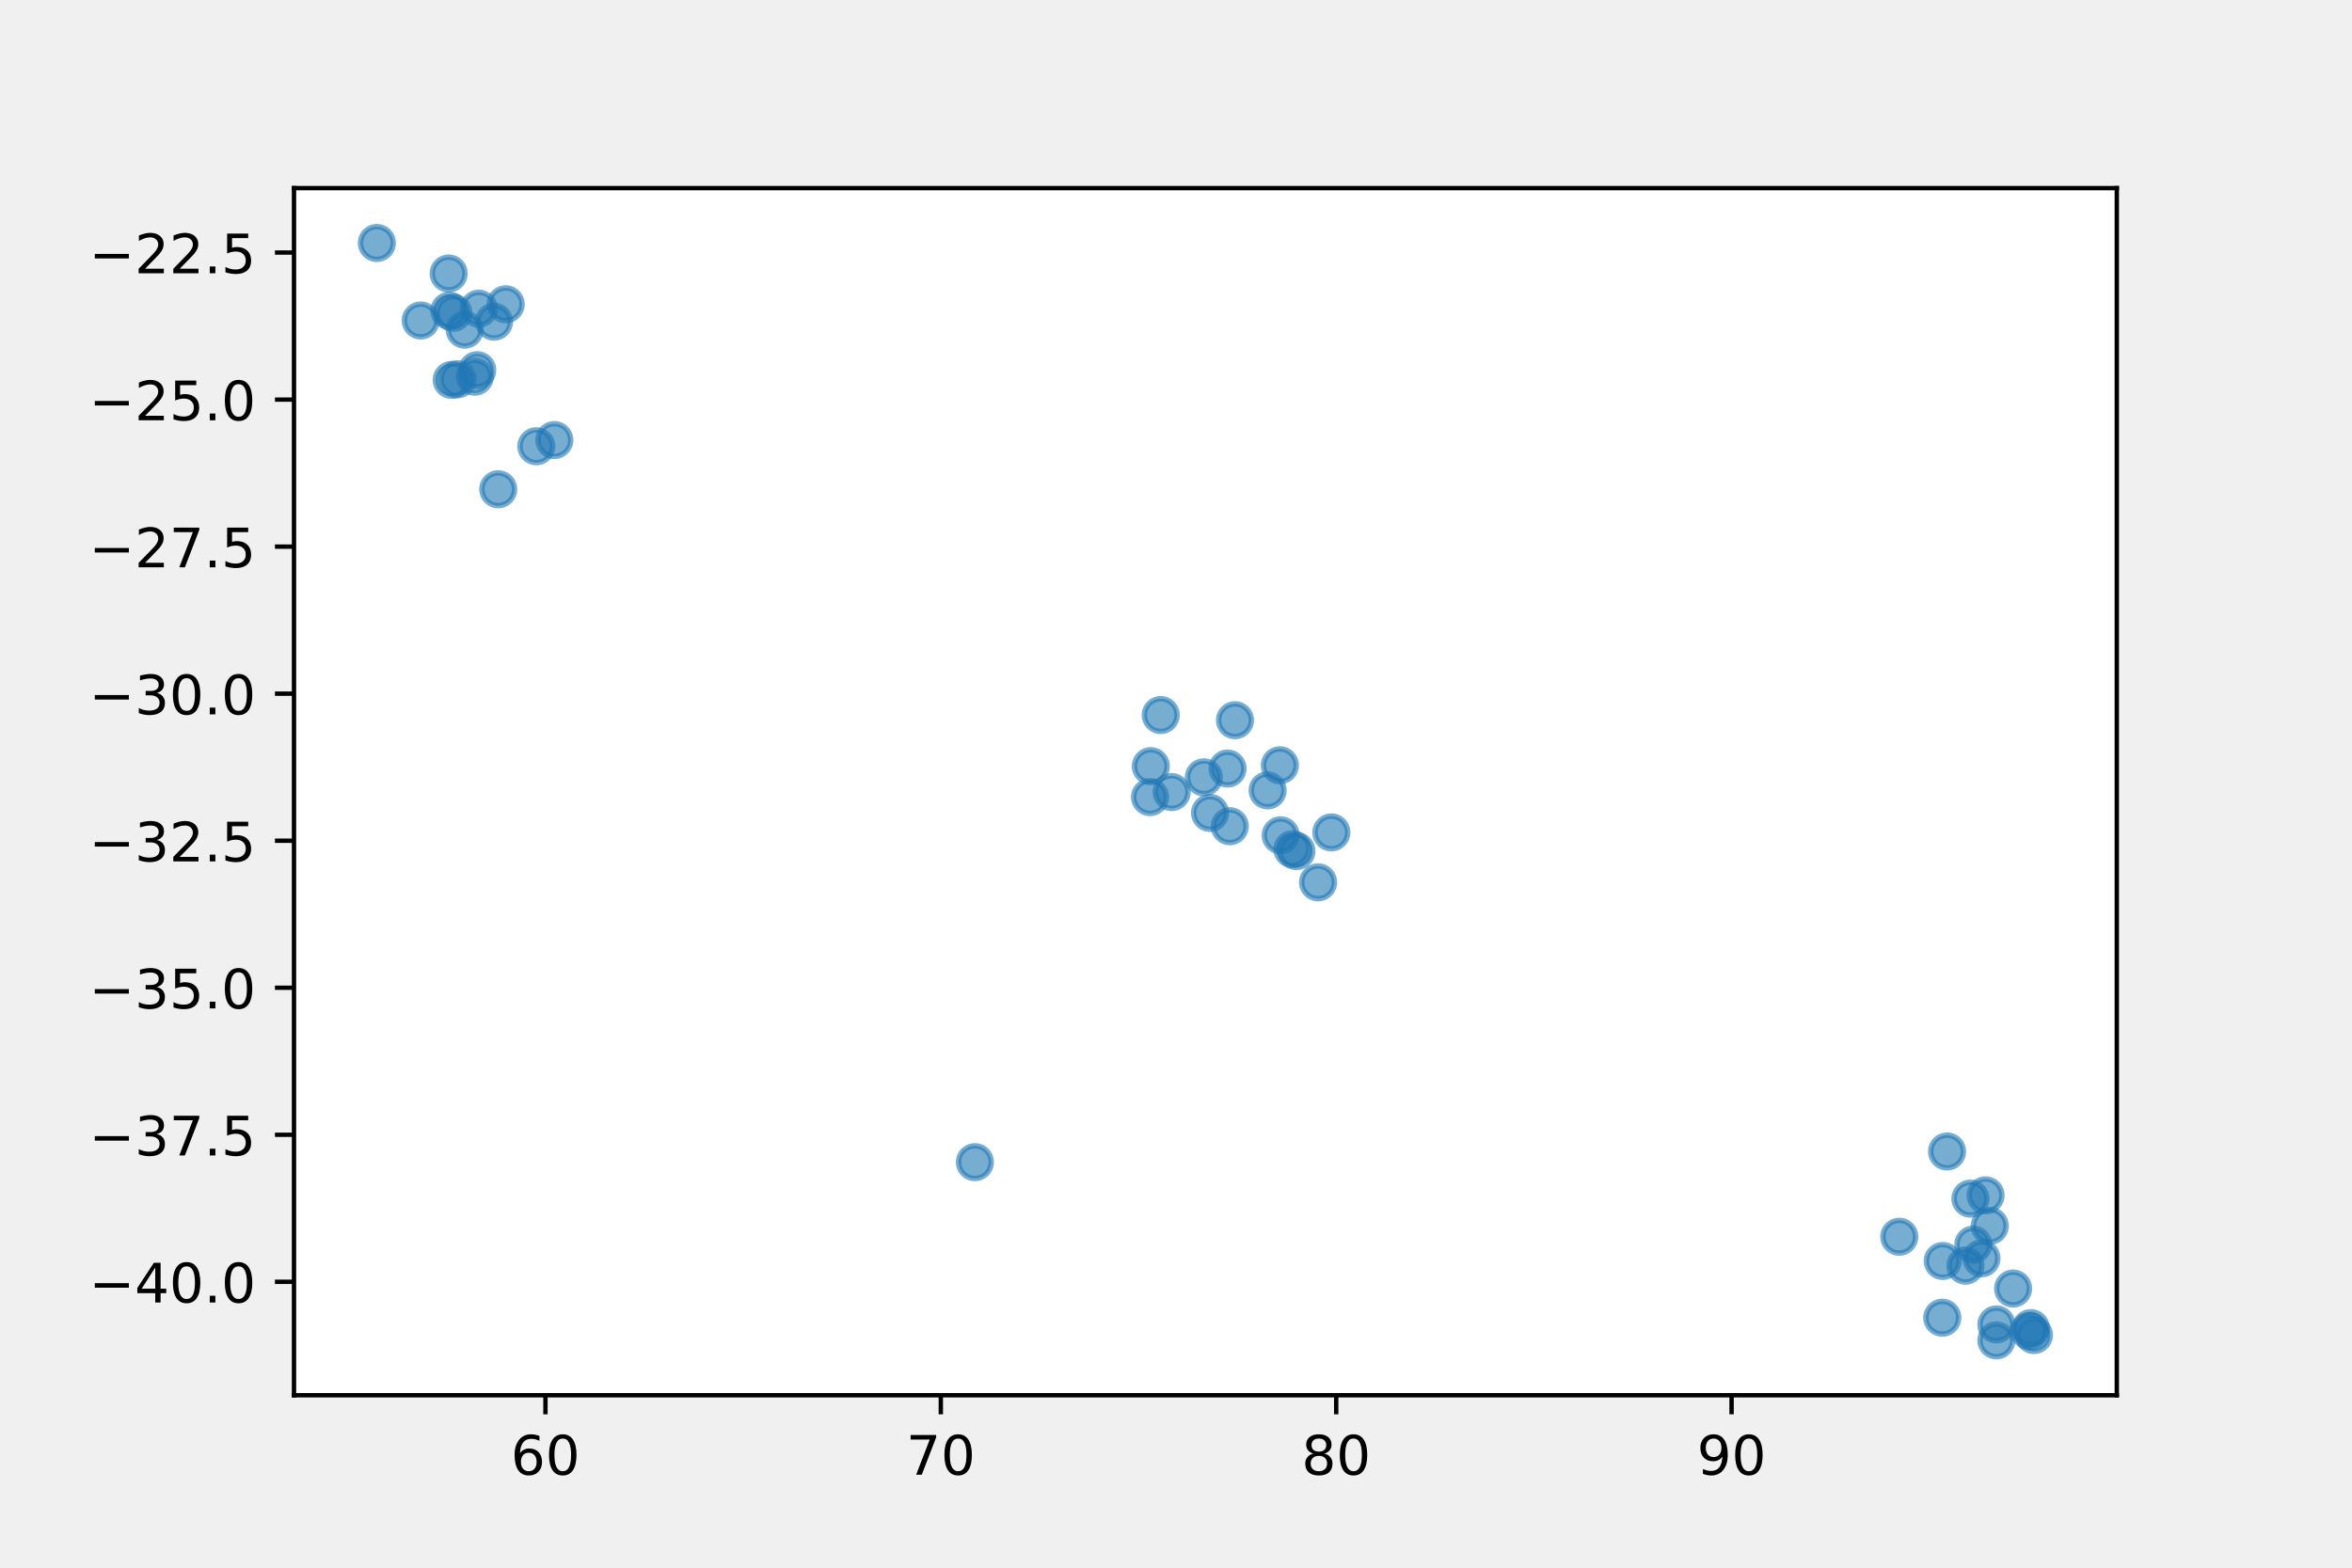
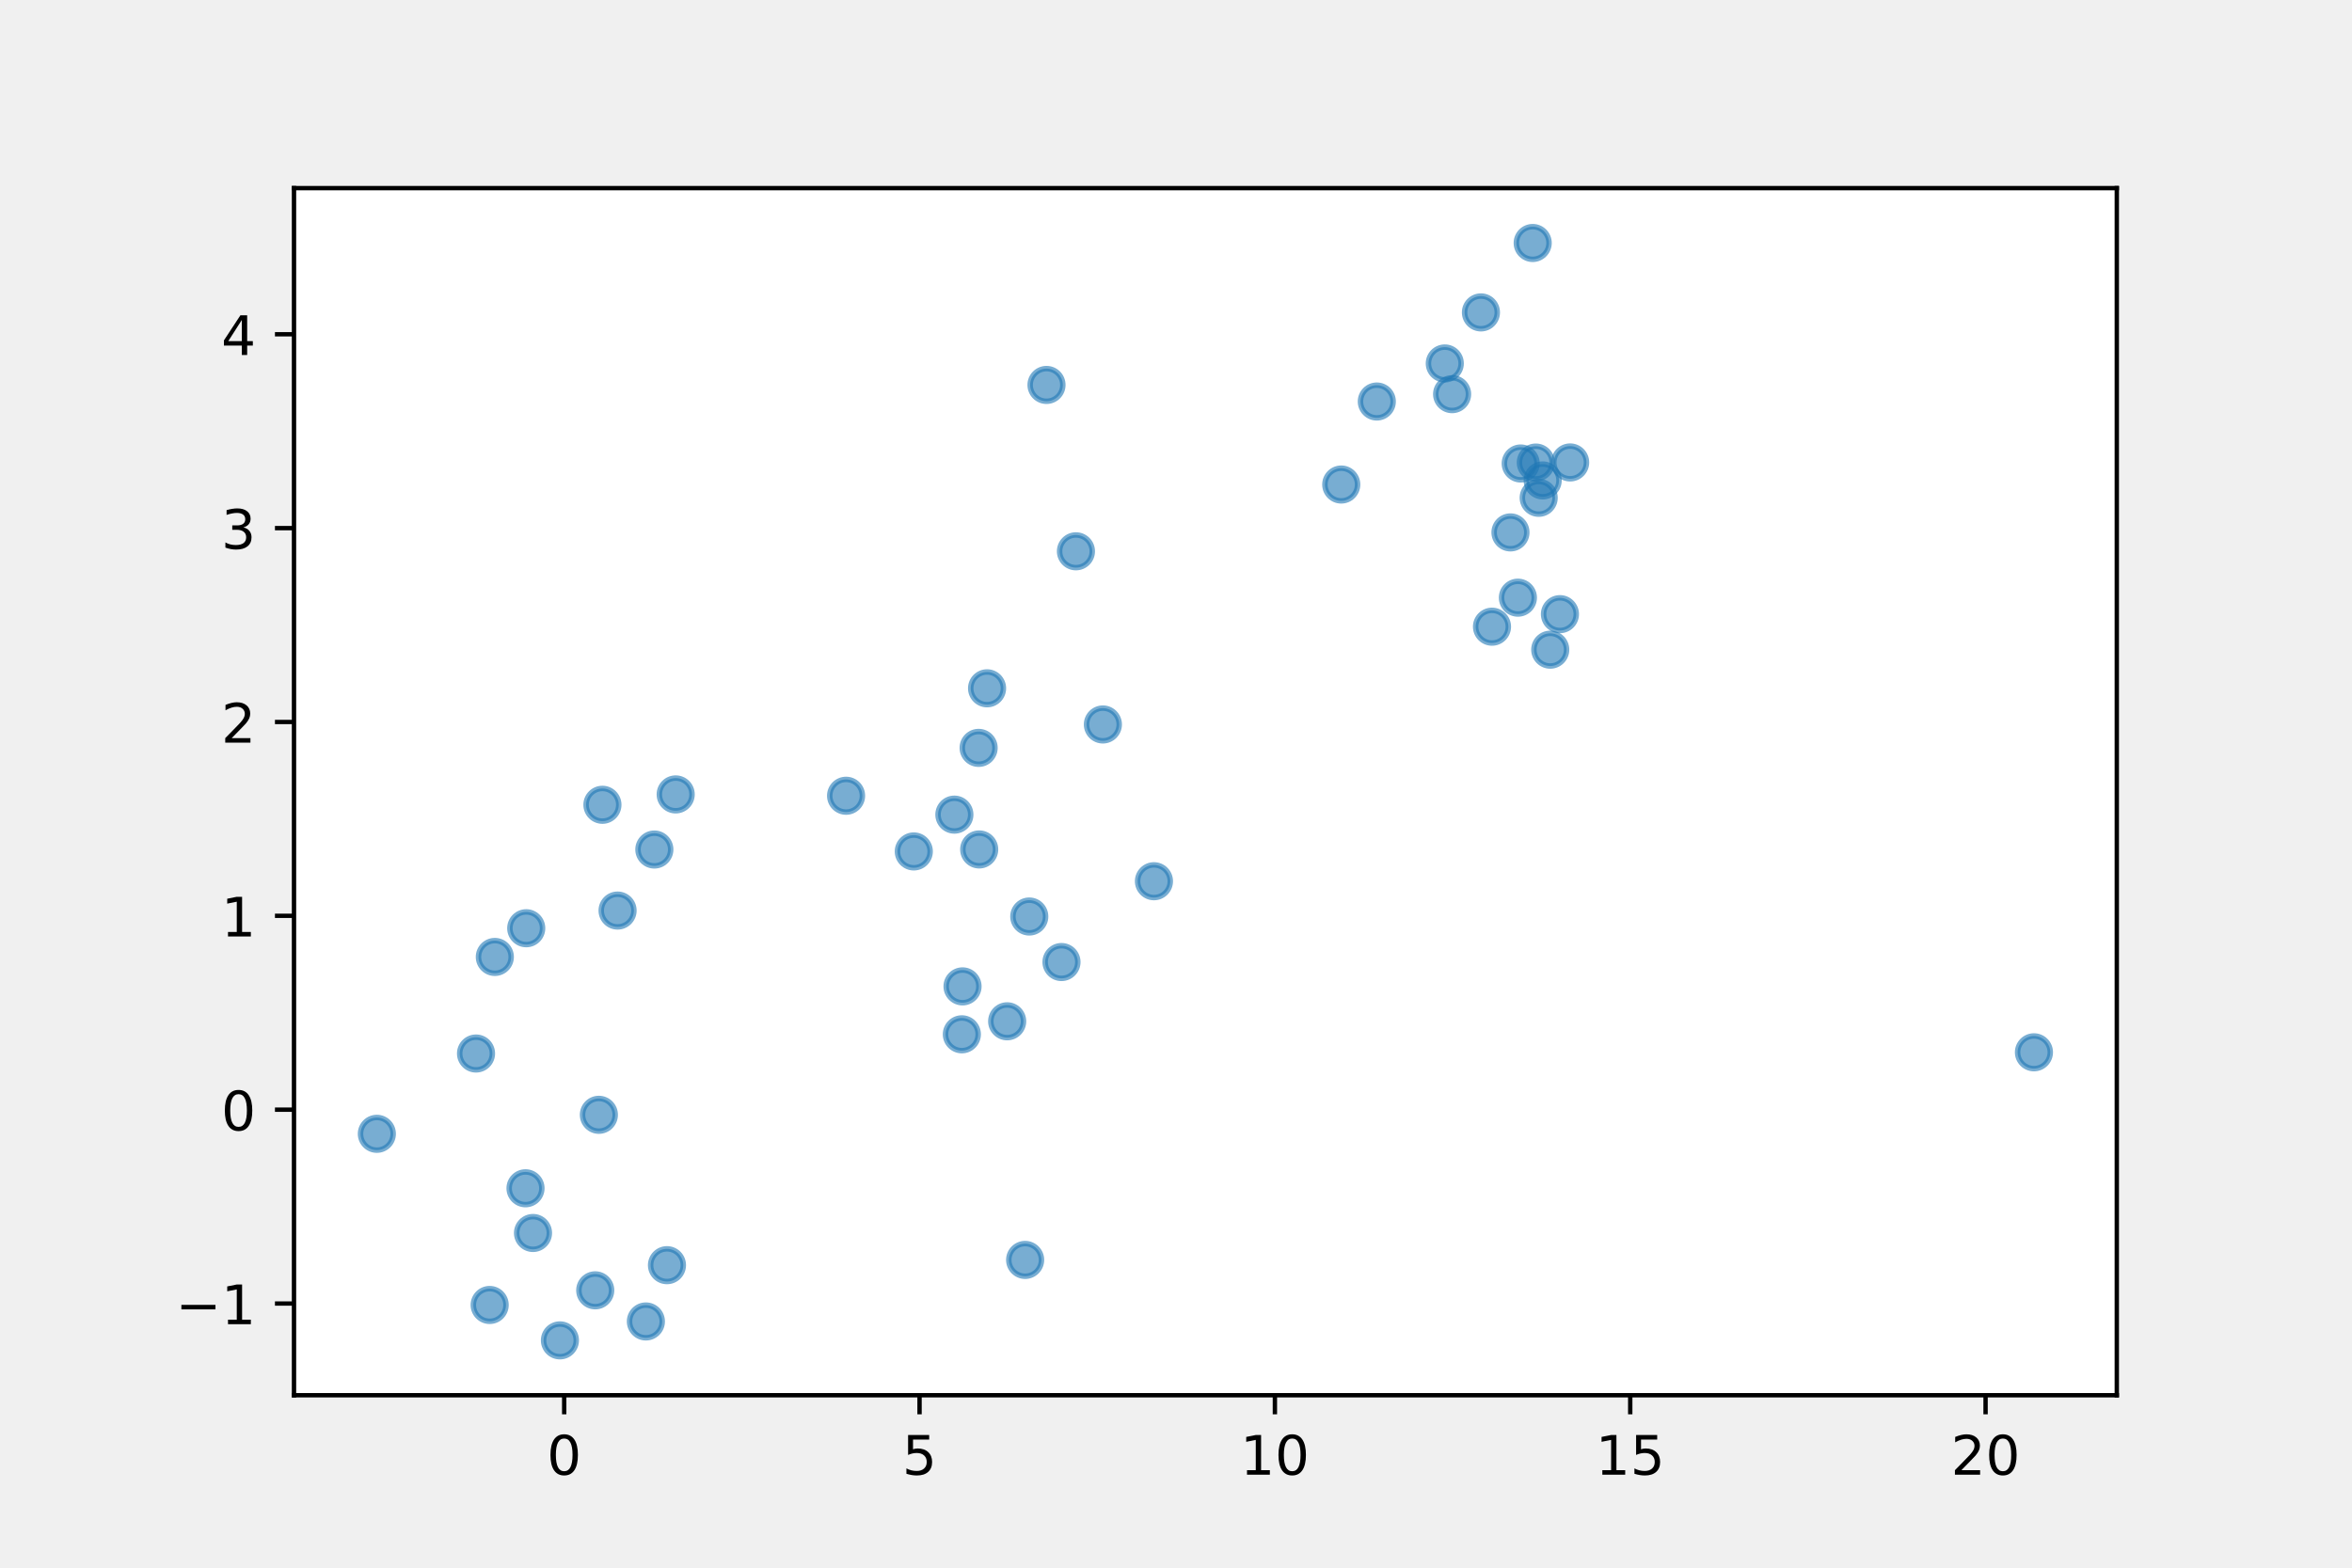
<svg xmlns="http://www.w3.org/2000/svg" xmlns:xlink="http://www.w3.org/1999/xlink" width="432pt" height="288pt" viewBox="0 0 432 288" version="1.1">
  <defs>
    <style type="text/css">*{stroke-linejoin: round; stroke-linecap: butt}</style>
  </defs>
  <g id="figure_1">
    <g id="patch_1">
      <path d="M 0 288  L 432 288  L 432 0  L 0 0  L 0 288  z " style="fill: none" />
    </g>
    <g id="axes_1">
      <g id="patch_2">
        <path d="M 54 256.32  L 388.8 256.32  L 388.8 34.56  L 54 34.56  z " style="fill: #ffffff" />
      </g>
      <g id="PathCollection_1">
        <defs>
-           <path id="m2df2d29f80" d="M 0 3  C 0.796 3 1.559 2.684 2.121 2.121  C 2.684 1.559 3 0.796 3 0  C 3 -0.796 2.684 -1.559 2.121 -2.121  C 1.559 -2.684 0.796 -3 0 -3  C -0.796 -3 -1.559 -2.684 -2.121 -2.121  C -2.684 -1.559 -3 -0.796 -3 0  C -3 0.796 -2.684 1.559 -2.121 2.121  C -1.559 2.684 -0.796 3 0 3  z " style="stroke: #1f77b4; stroke-opacity: 0.6" />
+           <path id="m6ad9b3b523" d="M 0 3  C 0.796 3 1.559 2.684 2.121 2.121  C 2.684 1.559 3 0.796 3 0  C 3 -0.796 2.684 -1.559 2.121 -2.121  C 1.559 -2.684 0.796 -3 0 -3  C -0.796 -3 -1.559 -2.684 -2.121 -2.121  C -2.684 -1.559 -3 -0.796 -3 0  C -3 0.796 -2.684 1.559 -2.121 2.121  C -1.559 2.684 -0.796 3 0 3  z " style="stroke: #1f77b4; stroke-opacity: 0.6" />
        </defs>
-         <g clip-path="url(#pa2aa8fc79a)">
-           <use xlink:href="#m2df2d29f80" x="83.278" y="57.466" style="fill: #1f77b4; fill-opacity: 0.6; stroke: #1f77b4; stroke-opacity: 0.6" />
-           <use xlink:href="#m2df2d29f80" x="87.206" y="69.198" style="fill: #1f77b4; fill-opacity: 0.6; stroke: #1f77b4; stroke-opacity: 0.6" />
-           <use xlink:href="#m2df2d29f80" x="87.654" y="68.009" style="fill: #1f77b4; fill-opacity: 0.6; stroke: #1f77b4; stroke-opacity: 0.6" />
-           <use xlink:href="#m2df2d29f80" x="69.218" y="44.64" style="fill: #1f77b4; fill-opacity: 0.6; stroke: #1f77b4; stroke-opacity: 0.6" />
-           <use xlink:href="#m2df2d29f80" x="77.276" y="58.878" style="fill: #1f77b4; fill-opacity: 0.6; stroke: #1f77b4; stroke-opacity: 0.6" />
-           <use xlink:href="#m2df2d29f80" x="82.542" y="57.092" style="fill: #1f77b4; fill-opacity: 0.6; stroke: #1f77b4; stroke-opacity: 0.6" />
-           <use xlink:href="#m2df2d29f80" x="101.821" y="80.846" style="fill: #1f77b4; fill-opacity: 0.6; stroke: #1f77b4; stroke-opacity: 0.6" />
-           <use xlink:href="#m2df2d29f80" x="92.883" y="55.902" style="fill: #1f77b4; fill-opacity: 0.6; stroke: #1f77b4; stroke-opacity: 0.6" />
-           <use xlink:href="#m2df2d29f80" x="87.942" y="56.71" style="fill: #1f77b4; fill-opacity: 0.6; stroke: #1f77b4; stroke-opacity: 0.6" />
-           <use xlink:href="#m2df2d29f80" x="82.964" y="69.798" style="fill: #1f77b4; fill-opacity: 0.6; stroke: #1f77b4; stroke-opacity: 0.6" />
-           <use xlink:href="#m2df2d29f80" x="98.509" y="81.982" style="fill: #1f77b4; fill-opacity: 0.6; stroke: #1f77b4; stroke-opacity: 0.6" />
-           <use xlink:href="#m2df2d29f80" x="82.412" y="50.244" style="fill: #1f77b4; fill-opacity: 0.6; stroke: #1f77b4; stroke-opacity: 0.6" />
-           <use xlink:href="#m2df2d29f80" x="90.741" y="59.096" style="fill: #1f77b4; fill-opacity: 0.6; stroke: #1f77b4; stroke-opacity: 0.6" />
-           <use xlink:href="#m2df2d29f80" x="85.349" y="60.565" style="fill: #1f77b4; fill-opacity: 0.6; stroke: #1f77b4; stroke-opacity: 0.6" />
-           <use xlink:href="#m2df2d29f80" x="84.03" y="69.679" style="fill: #1f77b4; fill-opacity: 0.6; stroke: #1f77b4; stroke-opacity: 0.6" />
-           <use xlink:href="#m2df2d29f80" x="91.511" y="89.881" style="fill: #1f77b4; fill-opacity: 0.6; stroke: #1f77b4; stroke-opacity: 0.6" />
-           <use xlink:href="#m2df2d29f80" x="211.373" y="140.752" style="fill: #1f77b4; fill-opacity: 0.6; stroke: #1f77b4; stroke-opacity: 0.6" />
-           <use xlink:href="#m2df2d29f80" x="238.12" y="156.352" style="fill: #1f77b4; fill-opacity: 0.6; stroke: #1f77b4; stroke-opacity: 0.6" />
-           <use xlink:href="#m2df2d29f80" x="232.832" y="145.201" style="fill: #1f77b4; fill-opacity: 0.6; stroke: #1f77b4; stroke-opacity: 0.6" />
-           <use xlink:href="#m2df2d29f80" x="235.078" y="140.588" style="fill: #1f77b4; fill-opacity: 0.6; stroke: #1f77b4; stroke-opacity: 0.6" />
-           <use xlink:href="#m2df2d29f80" x="213.194" y="131.359" style="fill: #1f77b4; fill-opacity: 0.6; stroke: #1f77b4; stroke-opacity: 0.6" />
-           <use xlink:href="#m2df2d29f80" x="221.118" y="142.802" style="fill: #1f77b4; fill-opacity: 0.6; stroke: #1f77b4; stroke-opacity: 0.6" />
-           <use xlink:href="#m2df2d29f80" x="226.833" y="132.309" style="fill: #1f77b4; fill-opacity: 0.6; stroke: #1f77b4; stroke-opacity: 0.6" />
-           <use xlink:href="#m2df2d29f80" x="215.203" y="145.514" style="fill: #1f77b4; fill-opacity: 0.6; stroke: #1f77b4; stroke-opacity: 0.6" />
-           <use xlink:href="#m2df2d29f80" x="222.251" y="149.346" style="fill: #1f77b4; fill-opacity: 0.6; stroke: #1f77b4; stroke-opacity: 0.6" />
-           <use xlink:href="#m2df2d29f80" x="244.542" y="152.926" style="fill: #1f77b4; fill-opacity: 0.6; stroke: #1f77b4; stroke-opacity: 0.6" />
-           <use xlink:href="#m2df2d29f80" x="225.878" y="151.787" style="fill: #1f77b4; fill-opacity: 0.6; stroke: #1f77b4; stroke-opacity: 0.6" />
-           <use xlink:href="#m2df2d29f80" x="225.468" y="141.191" style="fill: #1f77b4; fill-opacity: 0.6; stroke: #1f77b4; stroke-opacity: 0.6" />
-           <use xlink:href="#m2df2d29f80" x="211.229" y="146.432" style="fill: #1f77b4; fill-opacity: 0.6; stroke: #1f77b4; stroke-opacity: 0.6" />
-           <use xlink:href="#m2df2d29f80" x="237.382" y="155.996" style="fill: #1f77b4; fill-opacity: 0.6; stroke: #1f77b4; stroke-opacity: 0.6" />
-           <use xlink:href="#m2df2d29f80" x="235.222" y="153.455" style="fill: #1f77b4; fill-opacity: 0.6; stroke: #1f77b4; stroke-opacity: 0.6" />
-           <use xlink:href="#m2df2d29f80" x="242.094" y="162.096" style="fill: #1f77b4; fill-opacity: 0.6; stroke: #1f77b4; stroke-opacity: 0.6" />
-           <use xlink:href="#m2df2d29f80" x="363.943" y="231.171" style="fill: #1f77b4; fill-opacity: 0.6; stroke: #1f77b4; stroke-opacity: 0.6" />
-           <use xlink:href="#m2df2d29f80" x="361.004" y="232.515" style="fill: #1f77b4; fill-opacity: 0.6; stroke: #1f77b4; stroke-opacity: 0.6" />
-           <use xlink:href="#m2df2d29f80" x="361.916" y="220.201" style="fill: #1f77b4; fill-opacity: 0.6; stroke: #1f77b4; stroke-opacity: 0.6" />
-           <use xlink:href="#m2df2d29f80" x="373.582" y="245.263" style="fill: #1f77b4; fill-opacity: 0.6; stroke: #1f77b4; stroke-opacity: 0.6" />
-           <use xlink:href="#m2df2d29f80" x="366.68" y="246.24" style="fill: #1f77b4; fill-opacity: 0.6; stroke: #1f77b4; stroke-opacity: 0.6" />
-           <use xlink:href="#m2df2d29f80" x="366.688" y="243.311" style="fill: #1f77b4; fill-opacity: 0.6; stroke: #1f77b4; stroke-opacity: 0.6" />
-           <use xlink:href="#m2df2d29f80" x="357.625" y="211.544" style="fill: #1f77b4; fill-opacity: 0.6; stroke: #1f77b4; stroke-opacity: 0.6" />
-           <use xlink:href="#m2df2d29f80" x="364.694" y="219.598" style="fill: #1f77b4; fill-opacity: 0.6; stroke: #1f77b4; stroke-opacity: 0.6" />
-           <use xlink:href="#m2df2d29f80" x="365.465" y="225.208" style="fill: #1f77b4; fill-opacity: 0.6; stroke: #1f77b4; stroke-opacity: 0.6" />
-           <use xlink:href="#m2df2d29f80" x="356.745" y="242.078" style="fill: #1f77b4; fill-opacity: 0.6; stroke: #1f77b4; stroke-opacity: 0.6" />
-           <use xlink:href="#m2df2d29f80" x="373.005" y="243.991" style="fill: #1f77b4; fill-opacity: 0.6; stroke: #1f77b4; stroke-opacity: 0.6" />
-           <use xlink:href="#m2df2d29f80" x="369.753" y="236.716" style="fill: #1f77b4; fill-opacity: 0.6; stroke: #1f77b4; stroke-opacity: 0.6" />
-           <use xlink:href="#m2df2d29f80" x="362.444" y="228.647" style="fill: #1f77b4; fill-opacity: 0.6; stroke: #1f77b4; stroke-opacity: 0.6" />
-           <use xlink:href="#m2df2d29f80" x="348.844" y="227.202" style="fill: #1f77b4; fill-opacity: 0.6; stroke: #1f77b4; stroke-opacity: 0.6" />
-           <use xlink:href="#m2df2d29f80" x="372.739" y="244.532" style="fill: #1f77b4; fill-opacity: 0.6; stroke: #1f77b4; stroke-opacity: 0.6" />
-           <use xlink:href="#m2df2d29f80" x="356.831" y="231.654" style="fill: #1f77b4; fill-opacity: 0.6; stroke: #1f77b4; stroke-opacity: 0.6" />
-           <use xlink:href="#m2df2d29f80" x="179.065" y="213.5" style="fill: #1f77b4; fill-opacity: 0.6; stroke: #1f77b4; stroke-opacity: 0.6" />
+         <g clip-path="url(#p3624ec72b3)">
+           <use xlink:href="#m6ad9b3b523" x="113.433" y="167.28" style="fill: #1f77b4; fill-opacity: 0.6; stroke: #1f77b4; stroke-opacity: 0.6" />
+           <use xlink:href="#m6ad9b3b523" x="96.654" y="170.528" style="fill: #1f77b4; fill-opacity: 0.6; stroke: #1f77b4; stroke-opacity: 0.6" />
+           <use xlink:href="#m6ad9b3b523" x="97.899" y="226.513" style="fill: #1f77b4; fill-opacity: 0.6; stroke: #1f77b4; stroke-opacity: 0.6" />
+           <use xlink:href="#m6ad9b3b523" x="110.65" y="147.848" style="fill: #1f77b4; fill-opacity: 0.6; stroke: #1f77b4; stroke-opacity: 0.6" />
+           <use xlink:href="#m6ad9b3b523" x="69.218" y="208.294" style="fill: #1f77b4; fill-opacity: 0.6; stroke: #1f77b4; stroke-opacity: 0.6" />
+           <use xlink:href="#m6ad9b3b523" x="120.187" y="156.068" style="fill: #1f77b4; fill-opacity: 0.6; stroke: #1f77b4; stroke-opacity: 0.6" />
+           <use xlink:href="#m6ad9b3b523" x="122.504" y="232.426" style="fill: #1f77b4; fill-opacity: 0.6; stroke: #1f77b4; stroke-opacity: 0.6" />
+           <use xlink:href="#m6ad9b3b523" x="102.843" y="246.24" style="fill: #1f77b4; fill-opacity: 0.6; stroke: #1f77b4; stroke-opacity: 0.6" />
+           <use xlink:href="#m6ad9b3b523" x="109.328" y="237.047" style="fill: #1f77b4; fill-opacity: 0.6; stroke: #1f77b4; stroke-opacity: 0.6" />
+           <use xlink:href="#m6ad9b3b523" x="96.522" y="218.3" style="fill: #1f77b4; fill-opacity: 0.6; stroke: #1f77b4; stroke-opacity: 0.6" />
+           <use xlink:href="#m6ad9b3b523" x="89.94" y="239.737" style="fill: #1f77b4; fill-opacity: 0.6; stroke: #1f77b4; stroke-opacity: 0.6" />
+           <use xlink:href="#m6ad9b3b523" x="109.998" y="204.802" style="fill: #1f77b4; fill-opacity: 0.6; stroke: #1f77b4; stroke-opacity: 0.6" />
+           <use xlink:href="#m6ad9b3b523" x="124.106" y="145.942" style="fill: #1f77b4; fill-opacity: 0.6; stroke: #1f77b4; stroke-opacity: 0.6" />
+           <use xlink:href="#m6ad9b3b523" x="87.433" y="193.542" style="fill: #1f77b4; fill-opacity: 0.6; stroke: #1f77b4; stroke-opacity: 0.6" />
+           <use xlink:href="#m6ad9b3b523" x="118.632" y="242.765" style="fill: #1f77b4; fill-opacity: 0.6; stroke: #1f77b4; stroke-opacity: 0.6" />
+           <use xlink:href="#m6ad9b3b523" x="90.888" y="175.801" style="fill: #1f77b4; fill-opacity: 0.6; stroke: #1f77b4; stroke-opacity: 0.6" />
+           <use xlink:href="#m6ad9b3b523" x="167.842" y="156.418" style="fill: #1f77b4; fill-opacity: 0.6; stroke: #1f77b4; stroke-opacity: 0.6" />
+           <use xlink:href="#m6ad9b3b523" x="155.401" y="146.188" style="fill: #1f77b4; fill-opacity: 0.6; stroke: #1f77b4; stroke-opacity: 0.6" />
+           <use xlink:href="#m6ad9b3b523" x="175.293" y="149.656" style="fill: #1f77b4; fill-opacity: 0.6; stroke: #1f77b4; stroke-opacity: 0.6" />
+           <use xlink:href="#m6ad9b3b523" x="181.297" y="126.45" style="fill: #1f77b4; fill-opacity: 0.6; stroke: #1f77b4; stroke-opacity: 0.6" />
+           <use xlink:href="#m6ad9b3b523" x="179.748" y="137.394" style="fill: #1f77b4; fill-opacity: 0.6; stroke: #1f77b4; stroke-opacity: 0.6" />
+           <use xlink:href="#m6ad9b3b523" x="179.853" y="156.052" style="fill: #1f77b4; fill-opacity: 0.6; stroke: #1f77b4; stroke-opacity: 0.6" />
+           <use xlink:href="#m6ad9b3b523" x="202.571" y="133.092" style="fill: #1f77b4; fill-opacity: 0.6; stroke: #1f77b4; stroke-opacity: 0.6" />
+           <use xlink:href="#m6ad9b3b523" x="197.621" y="101.281" style="fill: #1f77b4; fill-opacity: 0.6; stroke: #1f77b4; stroke-opacity: 0.6" />
+           <use xlink:href="#m6ad9b3b523" x="194.967" y="176.737" style="fill: #1f77b4; fill-opacity: 0.6; stroke: #1f77b4; stroke-opacity: 0.6" />
+           <use xlink:href="#m6ad9b3b523" x="176.667" y="190.012" style="fill: #1f77b4; fill-opacity: 0.6; stroke: #1f77b4; stroke-opacity: 0.6" />
+           <use xlink:href="#m6ad9b3b523" x="184.989" y="187.623" style="fill: #1f77b4; fill-opacity: 0.6; stroke: #1f77b4; stroke-opacity: 0.6" />
+           <use xlink:href="#m6ad9b3b523" x="211.95" y="161.891" style="fill: #1f77b4; fill-opacity: 0.6; stroke: #1f77b4; stroke-opacity: 0.6" />
+           <use xlink:href="#m6ad9b3b523" x="189.05" y="168.373" style="fill: #1f77b4; fill-opacity: 0.6; stroke: #1f77b4; stroke-opacity: 0.6" />
+           <use xlink:href="#m6ad9b3b523" x="176.792" y="181.209" style="fill: #1f77b4; fill-opacity: 0.6; stroke: #1f77b4; stroke-opacity: 0.6" />
+           <use xlink:href="#m6ad9b3b523" x="188.29" y="231.461" style="fill: #1f77b4; fill-opacity: 0.6; stroke: #1f77b4; stroke-opacity: 0.6" />
+           <use xlink:href="#m6ad9b3b523" x="192.214" y="70.717" style="fill: #1f77b4; fill-opacity: 0.6; stroke: #1f77b4; stroke-opacity: 0.6" />
+           <use xlink:href="#m6ad9b3b523" x="279.313" y="85.147" style="fill: #1f77b4; fill-opacity: 0.6; stroke: #1f77b4; stroke-opacity: 0.6" />
+           <use xlink:href="#m6ad9b3b523" x="284.739" y="119.352" style="fill: #1f77b4; fill-opacity: 0.6; stroke: #1f77b4; stroke-opacity: 0.6" />
+           <use xlink:href="#m6ad9b3b523" x="278.797" y="109.799" style="fill: #1f77b4; fill-opacity: 0.6; stroke: #1f77b4; stroke-opacity: 0.6" />
+           <use xlink:href="#m6ad9b3b523" x="265.37" y="66.771" style="fill: #1f77b4; fill-opacity: 0.6; stroke: #1f77b4; stroke-opacity: 0.6" />
+           <use xlink:href="#m6ad9b3b523" x="277.432" y="97.81" style="fill: #1f77b4; fill-opacity: 0.6; stroke: #1f77b4; stroke-opacity: 0.6" />
+           <use xlink:href="#m6ad9b3b523" x="274.04" y="115.131" style="fill: #1f77b4; fill-opacity: 0.6; stroke: #1f77b4; stroke-opacity: 0.6" />
+           <use xlink:href="#m6ad9b3b523" x="282.086" y="84.976" style="fill: #1f77b4; fill-opacity: 0.6; stroke: #1f77b4; stroke-opacity: 0.6" />
+           <use xlink:href="#m6ad9b3b523" x="283.35" y="88.258" style="fill: #1f77b4; fill-opacity: 0.6; stroke: #1f77b4; stroke-opacity: 0.6" />
+           <use xlink:href="#m6ad9b3b523" x="282.617" y="91.452" style="fill: #1f77b4; fill-opacity: 0.6; stroke: #1f77b4; stroke-opacity: 0.6" />
+           <use xlink:href="#m6ad9b3b523" x="252.884" y="73.762" style="fill: #1f77b4; fill-opacity: 0.6; stroke: #1f77b4; stroke-opacity: 0.6" />
+           <use xlink:href="#m6ad9b3b523" x="286.519" y="112.827" style="fill: #1f77b4; fill-opacity: 0.6; stroke: #1f77b4; stroke-opacity: 0.6" />
+           <use xlink:href="#m6ad9b3b523" x="281.516" y="44.64" style="fill: #1f77b4; fill-opacity: 0.6; stroke: #1f77b4; stroke-opacity: 0.6" />
+           <use xlink:href="#m6ad9b3b523" x="266.714" y="72.41" style="fill: #1f77b4; fill-opacity: 0.6; stroke: #1f77b4; stroke-opacity: 0.6" />
+           <use xlink:href="#m6ad9b3b523" x="246.352" y="89.014" style="fill: #1f77b4; fill-opacity: 0.6; stroke: #1f77b4; stroke-opacity: 0.6" />
+           <use xlink:href="#m6ad9b3b523" x="272.009" y="57.393" style="fill: #1f77b4; fill-opacity: 0.6; stroke: #1f77b4; stroke-opacity: 0.6" />
+           <use xlink:href="#m6ad9b3b523" x="288.395" y="84.955" style="fill: #1f77b4; fill-opacity: 0.6; stroke: #1f77b4; stroke-opacity: 0.6" />
+           <use xlink:href="#m6ad9b3b523" x="373.582" y="193.318" style="fill: #1f77b4; fill-opacity: 0.6; stroke: #1f77b4; stroke-opacity: 0.6" />
        </g>
      </g>
      <g id="matplotlib.axis_1">
        <g id="xtick_1">
          <g id="line2d_1">
            <defs>
-               <path id="m34eddd3f72" d="M 0 0  L 0 3.5  " style="stroke: #000000; stroke-width: 0.8" />
+               <path id="m5deaef63d0" d="M 0 0  L 0 3.5  " style="stroke: #000000; stroke-width: 0.8" />
            </defs>
            <g>
-               <use xlink:href="#m34eddd3f72" x="100.184" y="256.32" style="stroke: #000000; stroke-width: 0.8" />
+               <use xlink:href="#m5deaef63d0" x="103.628" y="256.32" style="stroke: #000000; stroke-width: 0.8" />
            </g>
          </g>
          <g id="text_1">
-             <g transform="translate(93.82102 270.9184) scale(0.1 -0.1)">
-               <defs>
-                 <path id="DejaVuSans-36" d="M 2113 2584  Q 1688 2584 1439 2293  Q 1191 2003 1191 1497  Q 1191 994 1439 701  Q 1688 409 2113 409  Q 2538 409 2786 701  Q 3034 994 3034 1497  Q 3034 2003 2786 2293  Q 2538 2584 2113 2584  z M 3366 4563  L 3366 3988  Q 3128 4100 2886 4159  Q 2644 4219 2406 4219  Q 1781 4219 1451 3797  Q 1122 3375 1075 2522  Q 1259 2794 1537 2939  Q 1816 3084 2150 3084  Q 2853 3084 3261 2657  Q 3669 2231 3669 1497  Q 3669 778 3244 343  Q 2819 -91 2113 -91  Q 1303 -91 875 529  Q 447 1150 447 2328  Q 447 3434 972 4092  Q 1497 4750 2381 4750  Q 2619 4750 2861 4703  Q 3103 4656 3366 4563  z " transform="scale(0.015625)" />
+             <g transform="translate(100.4472 270.9184) scale(0.1 -0.1)">
+               <defs>
                <path id="DejaVuSans-30" d="M 2034 4250  Q 1547 4250 1301 3770  Q 1056 3291 1056 2328  Q 1056 1369 1301 889  Q 1547 409 2034 409  Q 2525 409 2770 889  Q 3016 1369 3016 2328  Q 3016 3291 2770 3770  Q 2525 4250 2034 4250  z M 2034 4750  Q 2819 4750 3233 4129  Q 3647 3509 3647 2328  Q 3647 1150 3233 529  Q 2819 -91 2034 -91  Q 1250 -91 836 529  Q 422 1150 422 2328  Q 422 3509 836 4129  Q 1250 4750 2034 4750  z " transform="scale(0.015625)" />
              </defs>
-               <use xlink:href="#DejaVuSans-36" />
-               <use xlink:href="#DejaVuSans-30" x="63.623" />
+               <use xlink:href="#DejaVuSans-30" />
            </g>
          </g>
        </g>
        <g id="xtick_2">
          <g id="line2d_2">
            <g>
-               <use xlink:href="#m34eddd3f72" x="172.805" y="256.32" style="stroke: #000000; stroke-width: 0.8" />
+               <use xlink:href="#m5deaef63d0" x="168.896" y="256.32" style="stroke: #000000; stroke-width: 0.8" />
            </g>
          </g>
          <g id="text_2">
-             <g transform="translate(166.4421 270.9184) scale(0.1 -0.1)">
-               <defs>
-                 <path id="DejaVuSans-37" d="M 525 4666  L 3525 4666  L 3525 4397  L 1831 0  L 1172 0  L 2766 4134  L 525 4134  L 525 4666  z " transform="scale(0.015625)" />
-               </defs>
-               <use xlink:href="#DejaVuSans-37" />
-               <use xlink:href="#DejaVuSans-30" x="63.623" />
+             <g transform="translate(165.7144 270.9184) scale(0.1 -0.1)">
+               <defs>
+                 <path id="DejaVuSans-35" d="M 691 4666  L 3169 4666  L 3169 4134  L 1269 4134  L 1269 2991  Q 1406 3038 1543 3061  Q 1681 3084 1819 3084  Q 2600 3084 3056 2656  Q 3513 2228 3513 1497  Q 3513 744 3044 326  Q 2575 -91 1722 -91  Q 1428 -91 1123 -41  Q 819 9 494 109  L 494 744  Q 775 591 1075 516  Q 1375 441 1709 441  Q 2250 441 2565 725  Q 2881 1009 2881 1497  Q 2881 1984 2565 2268  Q 2250 2553 1709 2553  Q 1456 2553 1204 2497  Q 953 2441 691 2322  L 691 4666  z " transform="scale(0.015625)" />
+               </defs>
+               <use xlink:href="#DejaVuSans-35" />
            </g>
          </g>
        </g>
        <g id="xtick_3">
          <g id="line2d_3">
            <g>
-               <use xlink:href="#m34eddd3f72" x="245.426" y="256.32" style="stroke: #000000; stroke-width: 0.8" />
+               <use xlink:href="#m5deaef63d0" x="234.163" y="256.32" style="stroke: #000000; stroke-width: 0.8" />
            </g>
          </g>
          <g id="text_3">
-             <g transform="translate(239.0631 270.9184) scale(0.1 -0.1)">
-               <defs>
-                 <path id="DejaVuSans-38" d="M 2034 2216  Q 1584 2216 1326 1975  Q 1069 1734 1069 1313  Q 1069 891 1326 650  Q 1584 409 2034 409  Q 2484 409 2743 651  Q 3003 894 3003 1313  Q 3003 1734 2745 1975  Q 2488 2216 2034 2216  z M 1403 2484  Q 997 2584 770 2862  Q 544 3141 544 3541  Q 544 4100 942 4425  Q 1341 4750 2034 4750  Q 2731 4750 3128 4425  Q 3525 4100 3525 3541  Q 3525 3141 3298 2862  Q 3072 2584 2669 2484  Q 3125 2378 3379 2068  Q 3634 1759 3634 1313  Q 3634 634 3220 271  Q 2806 -91 2034 -91  Q 1263 -91 848 271  Q 434 634 434 1313  Q 434 1759 690 2068  Q 947 2378 1403 2484  z M 1172 3481  Q 1172 3119 1398 2916  Q 1625 2713 2034 2713  Q 2441 2713 2670 2916  Q 2900 3119 2900 3481  Q 2900 3844 2670 4047  Q 2441 4250 2034 4250  Q 1625 4250 1398 4047  Q 1172 3844 1172 3481  z " transform="scale(0.015625)" />
-               </defs>
-               <use xlink:href="#DejaVuSans-38" />
+             <g transform="translate(227.8003 270.9184) scale(0.1 -0.1)">
+               <defs>
+                 <path id="DejaVuSans-31" d="M 794 531  L 1825 531  L 1825 4091  L 703 3866  L 703 4441  L 1819 4666  L 2450 4666  L 2450 531  L 3481 531  L 3481 0  L 794 0  L 794 531  z " transform="scale(0.015625)" />
+               </defs>
+               <use xlink:href="#DejaVuSans-31" />
              <use xlink:href="#DejaVuSans-30" x="63.623" />
            </g>
          </g>
        </g>
        <g id="xtick_4">
          <g id="line2d_4">
            <g>
-               <use xlink:href="#m34eddd3f72" x="318.047" y="256.32" style="stroke: #000000; stroke-width: 0.8" />
+               <use xlink:href="#m5deaef63d0" x="299.43" y="256.32" style="stroke: #000000; stroke-width: 0.8" />
            </g>
          </g>
          <g id="text_4">
-             <g transform="translate(311.6842 270.9184) scale(0.1 -0.1)">
-               <defs>
-                 <path id="DejaVuSans-39" d="M 703 97  L 703 672  Q 941 559 1184 500  Q 1428 441 1663 441  Q 2288 441 2617 861  Q 2947 1281 2994 2138  Q 2813 1869 2534 1725  Q 2256 1581 1919 1581  Q 1219 1581 811 2004  Q 403 2428 403 3163  Q 403 3881 828 4315  Q 1253 4750 1959 4750  Q 2769 4750 3195 4129  Q 3622 3509 3622 2328  Q 3622 1225 3098 567  Q 2575 -91 1691 -91  Q 1453 -91 1209 -44  Q 966 3 703 97  z M 1959 2075  Q 2384 2075 2632 2365  Q 2881 2656 2881 3163  Q 2881 3666 2632 3958  Q 2384 4250 1959 4250  Q 1534 4250 1286 3958  Q 1038 3666 1038 3163  Q 1038 2656 1286 2365  Q 1534 2075 1959 2075  z " transform="scale(0.015625)" />
-               </defs>
-               <use xlink:href="#DejaVuSans-39" />
+             <g transform="translate(293.0674 270.9184) scale(0.1 -0.1)">
+               <use xlink:href="#DejaVuSans-31" />
+               <use xlink:href="#DejaVuSans-35" x="63.623" />
+             </g>
+           </g>
+         </g>
+         <g id="xtick_5">
+           <g id="line2d_5">
+             <g>
+               <use xlink:href="#m5deaef63d0" x="364.697" y="256.32" style="stroke: #000000; stroke-width: 0.8" />
+             </g>
+           </g>
+           <g id="text_5">
+             <g transform="translate(358.3346 270.9184) scale(0.1 -0.1)">
+               <defs>
+                 <path id="DejaVuSans-32" d="M 1228 531  L 3431 531  L 3431 0  L 469 0  L 469 531  Q 828 903 1448 1529  Q 2069 2156 2228 2338  Q 2531 2678 2651 2914  Q 2772 3150 2772 3378  Q 2772 3750 2511 3984  Q 2250 4219 1831 4219  Q 1534 4219 1204 4116  Q 875 4013 500 3803  L 500 4441  Q 881 4594 1212 4672  Q 1544 4750 1819 4750  Q 2544 4750 2975 4387  Q 3406 4025 3406 3419  Q 3406 3131 3298 2873  Q 3191 2616 2906 2266  Q 2828 2175 2409 1742  Q 1991 1309 1228 531  z " transform="scale(0.015625)" />
+               </defs>
+               <use xlink:href="#DejaVuSans-32" />
              <use xlink:href="#DejaVuSans-30" x="63.623" />
            </g>
          </g>
        </g>
      </g>
      <g id="matplotlib.axis_2">
        <g id="ytick_1">
-           <g id="line2d_5">
+           <g id="line2d_6">
            <defs>
-               <path id="mf6984d8332" d="M 0 0  L -3.5 0  " style="stroke: #000000; stroke-width: 0.8" />
+               <path id="m804c878b99" d="M 0 0  L -3.5 0  " style="stroke: #000000; stroke-width: 0.8" />
            </defs>
            <g>
-               <use xlink:href="#mf6984d8332" x="54" y="235.482" style="stroke: #000000; stroke-width: 0.8" />
-             </g>
-           </g>
-           <g id="text_5">
-             <g transform="translate(16.35469 239.2808) scale(0.1 -0.1)">
+               <use xlink:href="#m804c878b99" x="54" y="239.469" style="stroke: #000000; stroke-width: 0.8" />
+             </g>
+           </g>
+           <g id="text_6">
+             <g transform="translate(32.25781 243.268) scale(0.1 -0.1)">
              <defs>
                <path id="DejaVuSans-2212" d="M 678 2272  L 4684 2272  L 4684 1741  L 678 1741  L 678 2272  z " transform="scale(0.015625)" />
+               </defs>
+               <use xlink:href="#DejaVuSans-2212" />
+               <use xlink:href="#DejaVuSans-31" x="83.789" />
+             </g>
+           </g>
+         </g>
+         <g id="ytick_2">
+           <g id="line2d_7">
+             <g>
+               <use xlink:href="#m804c878b99" x="54" y="203.857" style="stroke: #000000; stroke-width: 0.8" />
+             </g>
+           </g>
+           <g id="text_7">
+             <g transform="translate(40.6375 207.6562) scale(0.1 -0.1)">
+               <use xlink:href="#DejaVuSans-30" />
+             </g>
+           </g>
+         </g>
+         <g id="ytick_3">
+           <g id="line2d_8">
+             <g>
+               <use xlink:href="#m804c878b99" x="54" y="168.245" style="stroke: #000000; stroke-width: 0.8" />
+             </g>
+           </g>
+           <g id="text_8">
+             <g transform="translate(40.6375 172.0444) scale(0.1 -0.1)">
+               <use xlink:href="#DejaVuSans-31" />
+             </g>
+           </g>
+         </g>
+         <g id="ytick_4">
+           <g id="line2d_9">
+             <g>
+               <use xlink:href="#m804c878b99" x="54" y="132.633" style="stroke: #000000; stroke-width: 0.8" />
+             </g>
+           </g>
+           <g id="text_9">
+             <g transform="translate(40.6375 136.4325) scale(0.1 -0.1)">
+               <use xlink:href="#DejaVuSans-32" />
+             </g>
+           </g>
+         </g>
+         <g id="ytick_5">
+           <g id="line2d_10">
+             <g>
+               <use xlink:href="#m804c878b99" x="54" y="97.021" style="stroke: #000000; stroke-width: 0.8" />
+             </g>
+           </g>
+           <g id="text_10">
+             <g transform="translate(40.6375 100.8207) scale(0.1 -0.1)">
+               <defs>
+                 <path id="DejaVuSans-33" d="M 2597 2516  Q 3050 2419 3304 2112  Q 3559 1806 3559 1356  Q 3559 666 3084 287  Q 2609 -91 1734 -91  Q 1441 -91 1130 -33  Q 819 25 488 141  L 488 750  Q 750 597 1062 519  Q 1375 441 1716 441  Q 2309 441 2620 675  Q 2931 909 2931 1356  Q 2931 1769 2642 2001  Q 2353 2234 1838 2234  L 1294 2234  L 1294 2753  L 1863 2753  Q 2328 2753 2575 2939  Q 2822 3125 2822 3475  Q 2822 3834 2567 4026  Q 2313 4219 1838 4219  Q 1578 4219 1281 4162  Q 984 4106 628 3988  L 628 4550  Q 988 4650 1302 4700  Q 1616 4750 1894 4750  Q 2613 4750 3031 4423  Q 3450 4097 3450 3541  Q 3450 3153 3228 2886  Q 3006 2619 2597 2516  z " transform="scale(0.015625)" />
+               </defs>
+               <use xlink:href="#DejaVuSans-33" />
+             </g>
+           </g>
+         </g>
+         <g id="ytick_6">
+           <g id="line2d_11">
+             <g>
+               <use xlink:href="#m804c878b99" x="54" y="61.41" style="stroke: #000000; stroke-width: 0.8" />
+             </g>
+           </g>
+           <g id="text_11">
+             <g transform="translate(40.6375 65.20887) scale(0.1 -0.1)">
+               <defs>
                <path id="DejaVuSans-34" d="M 2419 4116  L 825 1625  L 2419 1625  L 2419 4116  z M 2253 4666  L 3047 4666  L 3047 1625  L 3713 1625  L 3713 1100  L 3047 1100  L 3047 0  L 2419 0  L 2419 1100  L 313 1100  L 313 1709  L 2253 4666  z " transform="scale(0.015625)" />
-                 <path id="DejaVuSans-2e" d="M 684 794  L 1344 794  L 1344 0  L 684 0  L 684 794  z " transform="scale(0.015625)" />
-               </defs>
-               <use xlink:href="#DejaVuSans-2212" />
-               <use xlink:href="#DejaVuSans-34" x="83.789" />
-               <use xlink:href="#DejaVuSans-30" x="147.412" />
-               <use xlink:href="#DejaVuSans-2e" x="211.035" />
-               <use xlink:href="#DejaVuSans-30" x="242.822" />
-             </g>
-           </g>
-         </g>
-         <g id="ytick_2">
-           <g id="line2d_6">
-             <g>
-               <use xlink:href="#mf6984d8332" x="54" y="208.47" style="stroke: #000000; stroke-width: 0.8" />
-             </g>
-           </g>
-           <g id="text_6">
-             <g transform="translate(16.35469 212.269) scale(0.1 -0.1)">
-               <defs>
-                 <path id="DejaVuSans-33" d="M 2597 2516  Q 3050 2419 3304 2112  Q 3559 1806 3559 1356  Q 3559 666 3084 287  Q 2609 -91 1734 -91  Q 1441 -91 1130 -33  Q 819 25 488 141  L 488 750  Q 750 597 1062 519  Q 1375 441 1716 441  Q 2309 441 2620 675  Q 2931 909 2931 1356  Q 2931 1769 2642 2001  Q 2353 2234 1838 2234  L 1294 2234  L 1294 2753  L 1863 2753  Q 2328 2753 2575 2939  Q 2822 3125 2822 3475  Q 2822 3834 2567 4026  Q 2313 4219 1838 4219  Q 1578 4219 1281 4162  Q 984 4106 628 3988  L 628 4550  Q 988 4650 1302 4700  Q 1616 4750 1894 4750  Q 2613 4750 3031 4423  Q 3450 4097 3450 3541  Q 3450 3153 3228 2886  Q 3006 2619 2597 2516  z " transform="scale(0.015625)" />
-                 <path id="DejaVuSans-35" d="M 691 4666  L 3169 4666  L 3169 4134  L 1269 4134  L 1269 2991  Q 1406 3038 1543 3061  Q 1681 3084 1819 3084  Q 2600 3084 3056 2656  Q 3513 2228 3513 1497  Q 3513 744 3044 326  Q 2575 -91 1722 -91  Q 1428 -91 1123 -41  Q 819 9 494 109  L 494 744  Q 775 591 1075 516  Q 1375 441 1709 441  Q 2250 441 2565 725  Q 2881 1009 2881 1497  Q 2881 1984 2565 2268  Q 2250 2553 1709 2553  Q 1456 2553 1204 2497  Q 953 2441 691 2322  L 691 4666  z " transform="scale(0.015625)" />
-               </defs>
-               <use xlink:href="#DejaVuSans-2212" />
-               <use xlink:href="#DejaVuSans-33" x="83.789" />
-               <use xlink:href="#DejaVuSans-37" x="147.412" />
-               <use xlink:href="#DejaVuSans-2e" x="211.035" />
-               <use xlink:href="#DejaVuSans-35" x="242.822" />
-             </g>
-           </g>
-         </g>
-         <g id="ytick_3">
-           <g id="line2d_7">
-             <g>
-               <use xlink:href="#mf6984d8332" x="54" y="181.458" style="stroke: #000000; stroke-width: 0.8" />
-             </g>
-           </g>
-           <g id="text_7">
-             <g transform="translate(16.35469 185.2571) scale(0.1 -0.1)">
-               <use xlink:href="#DejaVuSans-2212" />
-               <use xlink:href="#DejaVuSans-33" x="83.789" />
-               <use xlink:href="#DejaVuSans-35" x="147.412" />
-               <use xlink:href="#DejaVuSans-2e" x="211.035" />
-               <use xlink:href="#DejaVuSans-30" x="242.822" />
-             </g>
-           </g>
-         </g>
-         <g id="ytick_4">
-           <g id="line2d_8">
-             <g>
-               <use xlink:href="#mf6984d8332" x="54" y="154.446" style="stroke: #000000; stroke-width: 0.8" />
-             </g>
-           </g>
-           <g id="text_8">
-             <g transform="translate(16.35469 158.2453) scale(0.1 -0.1)">
-               <defs>
-                 <path id="DejaVuSans-32" d="M 1228 531  L 3431 531  L 3431 0  L 469 0  L 469 531  Q 828 903 1448 1529  Q 2069 2156 2228 2338  Q 2531 2678 2651 2914  Q 2772 3150 2772 3378  Q 2772 3750 2511 3984  Q 2250 4219 1831 4219  Q 1534 4219 1204 4116  Q 875 4013 500 3803  L 500 4441  Q 881 4594 1212 4672  Q 1544 4750 1819 4750  Q 2544 4750 2975 4387  Q 3406 4025 3406 3419  Q 3406 3131 3298 2873  Q 3191 2616 2906 2266  Q 2828 2175 2409 1742  Q 1991 1309 1228 531  z " transform="scale(0.015625)" />
-               </defs>
-               <use xlink:href="#DejaVuSans-2212" />
-               <use xlink:href="#DejaVuSans-33" x="83.789" />
-               <use xlink:href="#DejaVuSans-32" x="147.412" />
-               <use xlink:href="#DejaVuSans-2e" x="211.035" />
-               <use xlink:href="#DejaVuSans-35" x="242.822" />
-             </g>
-           </g>
-         </g>
-         <g id="ytick_5">
-           <g id="line2d_9">
-             <g>
-               <use xlink:href="#mf6984d8332" x="54" y="127.434" style="stroke: #000000; stroke-width: 0.8" />
-             </g>
-           </g>
-           <g id="text_9">
-             <g transform="translate(16.35469 131.2335) scale(0.1 -0.1)">
-               <use xlink:href="#DejaVuSans-2212" />
-               <use xlink:href="#DejaVuSans-33" x="83.789" />
-               <use xlink:href="#DejaVuSans-30" x="147.412" />
-               <use xlink:href="#DejaVuSans-2e" x="211.035" />
-               <use xlink:href="#DejaVuSans-30" x="242.822" />
-             </g>
-           </g>
-         </g>
-         <g id="ytick_6">
-           <g id="line2d_10">
-             <g>
-               <use xlink:href="#mf6984d8332" x="54" y="100.422" style="stroke: #000000; stroke-width: 0.8" />
-             </g>
-           </g>
-           <g id="text_10">
-             <g transform="translate(16.35469 104.2217) scale(0.1 -0.1)">
-               <use xlink:href="#DejaVuSans-2212" />
-               <use xlink:href="#DejaVuSans-32" x="83.789" />
-               <use xlink:href="#DejaVuSans-37" x="147.412" />
-               <use xlink:href="#DejaVuSans-2e" x="211.035" />
-               <use xlink:href="#DejaVuSans-35" x="242.822" />
-             </g>
-           </g>
-         </g>
-         <g id="ytick_7">
-           <g id="line2d_11">
-             <g>
-               <use xlink:href="#mf6984d8332" x="54" y="73.411" style="stroke: #000000; stroke-width: 0.8" />
-             </g>
-           </g>
-           <g id="text_11">
-             <g transform="translate(16.35469 77.20991) scale(0.1 -0.1)">
-               <use xlink:href="#DejaVuSans-2212" />
-               <use xlink:href="#DejaVuSans-32" x="83.789" />
-               <use xlink:href="#DejaVuSans-35" x="147.412" />
-               <use xlink:href="#DejaVuSans-2e" x="211.035" />
-               <use xlink:href="#DejaVuSans-30" x="242.822" />
-             </g>
-           </g>
-         </g>
-         <g id="ytick_8">
-           <g id="line2d_12">
-             <g>
-               <use xlink:href="#mf6984d8332" x="54" y="46.399" style="stroke: #000000; stroke-width: 0.8" />
-             </g>
-           </g>
-           <g id="text_12">
-             <g transform="translate(16.35469 50.1981) scale(0.1 -0.1)">
-               <use xlink:href="#DejaVuSans-2212" />
-               <use xlink:href="#DejaVuSans-32" x="83.789" />
-               <use xlink:href="#DejaVuSans-32" x="147.412" />
-               <use xlink:href="#DejaVuSans-2e" x="211.035" />
-               <use xlink:href="#DejaVuSans-35" x="242.822" />
+               </defs>
+               <use xlink:href="#DejaVuSans-34" />
            </g>
          </g>
        </g>
      </g>
      <g id="patch_3">
        <path d="M 54 256.32  L 54 34.56  " style="fill: none; stroke: #000000; stroke-width: 0.8; stroke-linejoin: miter; stroke-linecap: square" />
      </g>
      <g id="patch_4">
        <path d="M 388.8 256.32  L 388.8 34.56  " style="fill: none; stroke: #000000; stroke-width: 0.8; stroke-linejoin: miter; stroke-linecap: square" />
      </g>
      <g id="patch_5">
        <path d="M 54 256.32  L 388.8 256.32  " style="fill: none; stroke: #000000; stroke-width: 0.8; stroke-linejoin: miter; stroke-linecap: square" />
      </g>
      <g id="patch_6">
        <path d="M 54 34.56  L 388.8 34.56  " style="fill: none; stroke: #000000; stroke-width: 0.8; stroke-linejoin: miter; stroke-linecap: square" />
      </g>
      <g id="legend_1" />
    </g>
  </g>
  <defs>
-     <clipPath id="pa2aa8fc79a">
+     <clipPath id="p3624ec72b3">
      <rect x="54" y="34.56" width="334.8" height="221.76" />
    </clipPath>
  </defs>
</svg>
